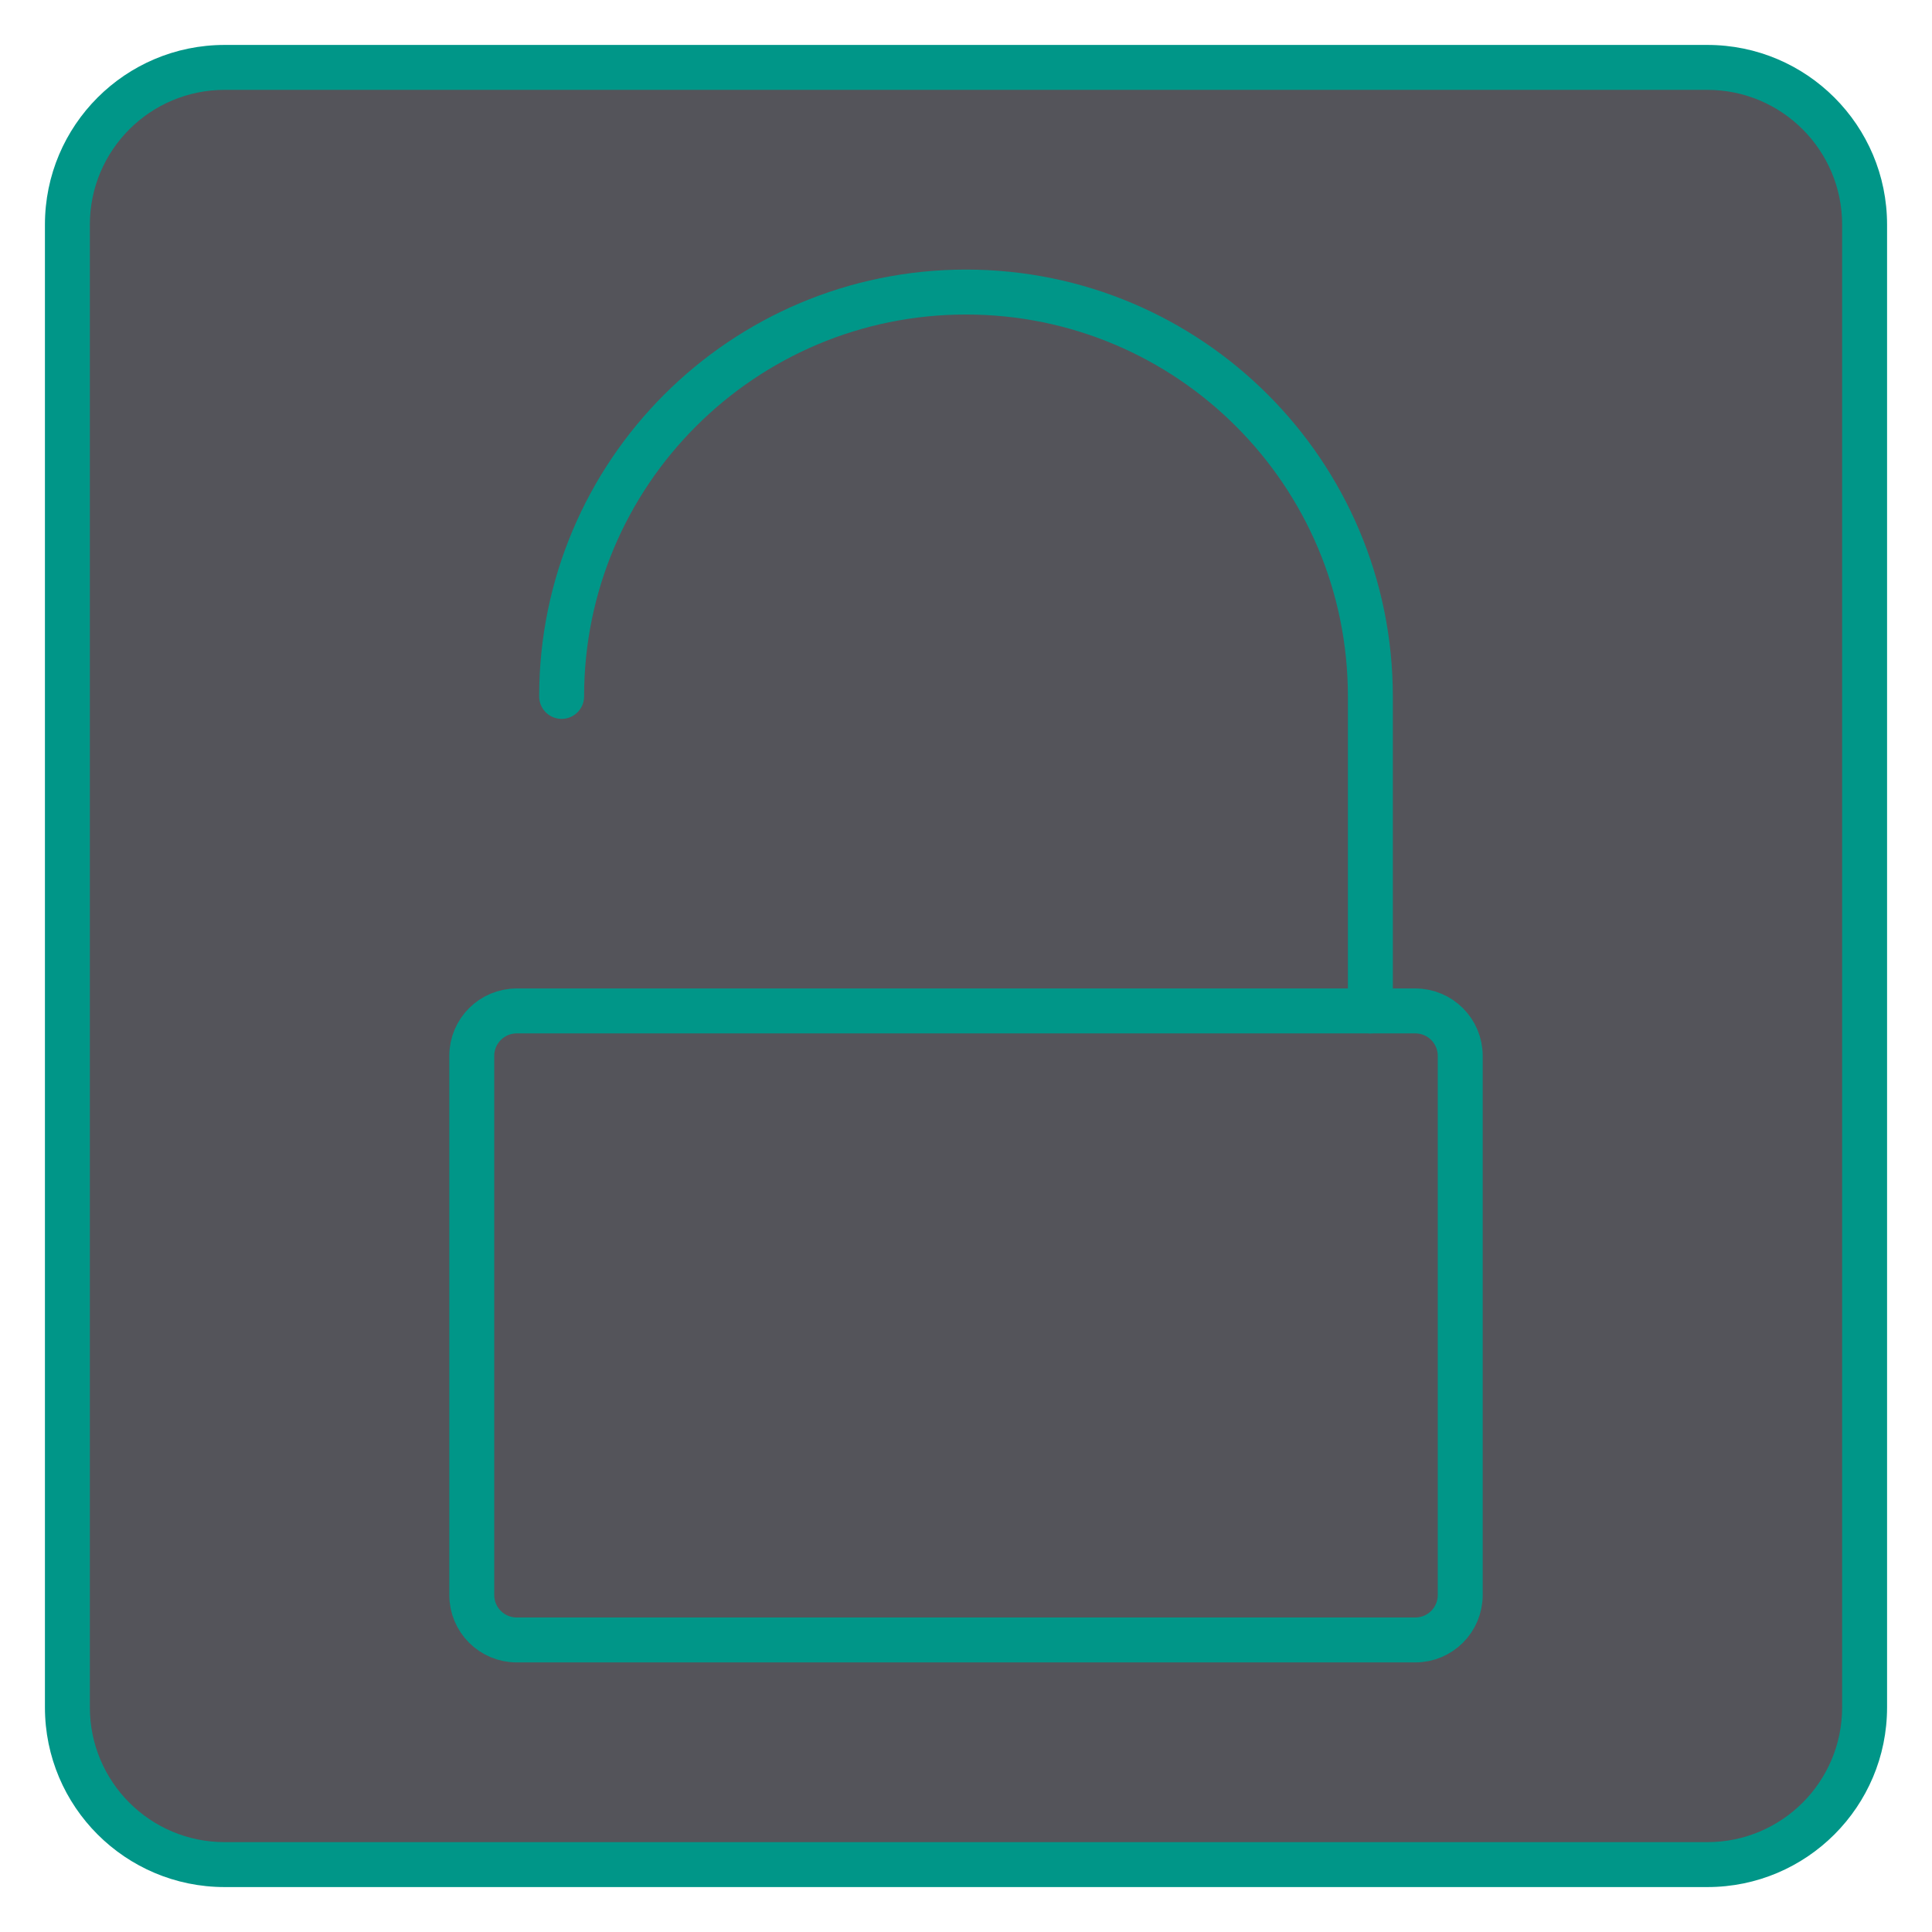
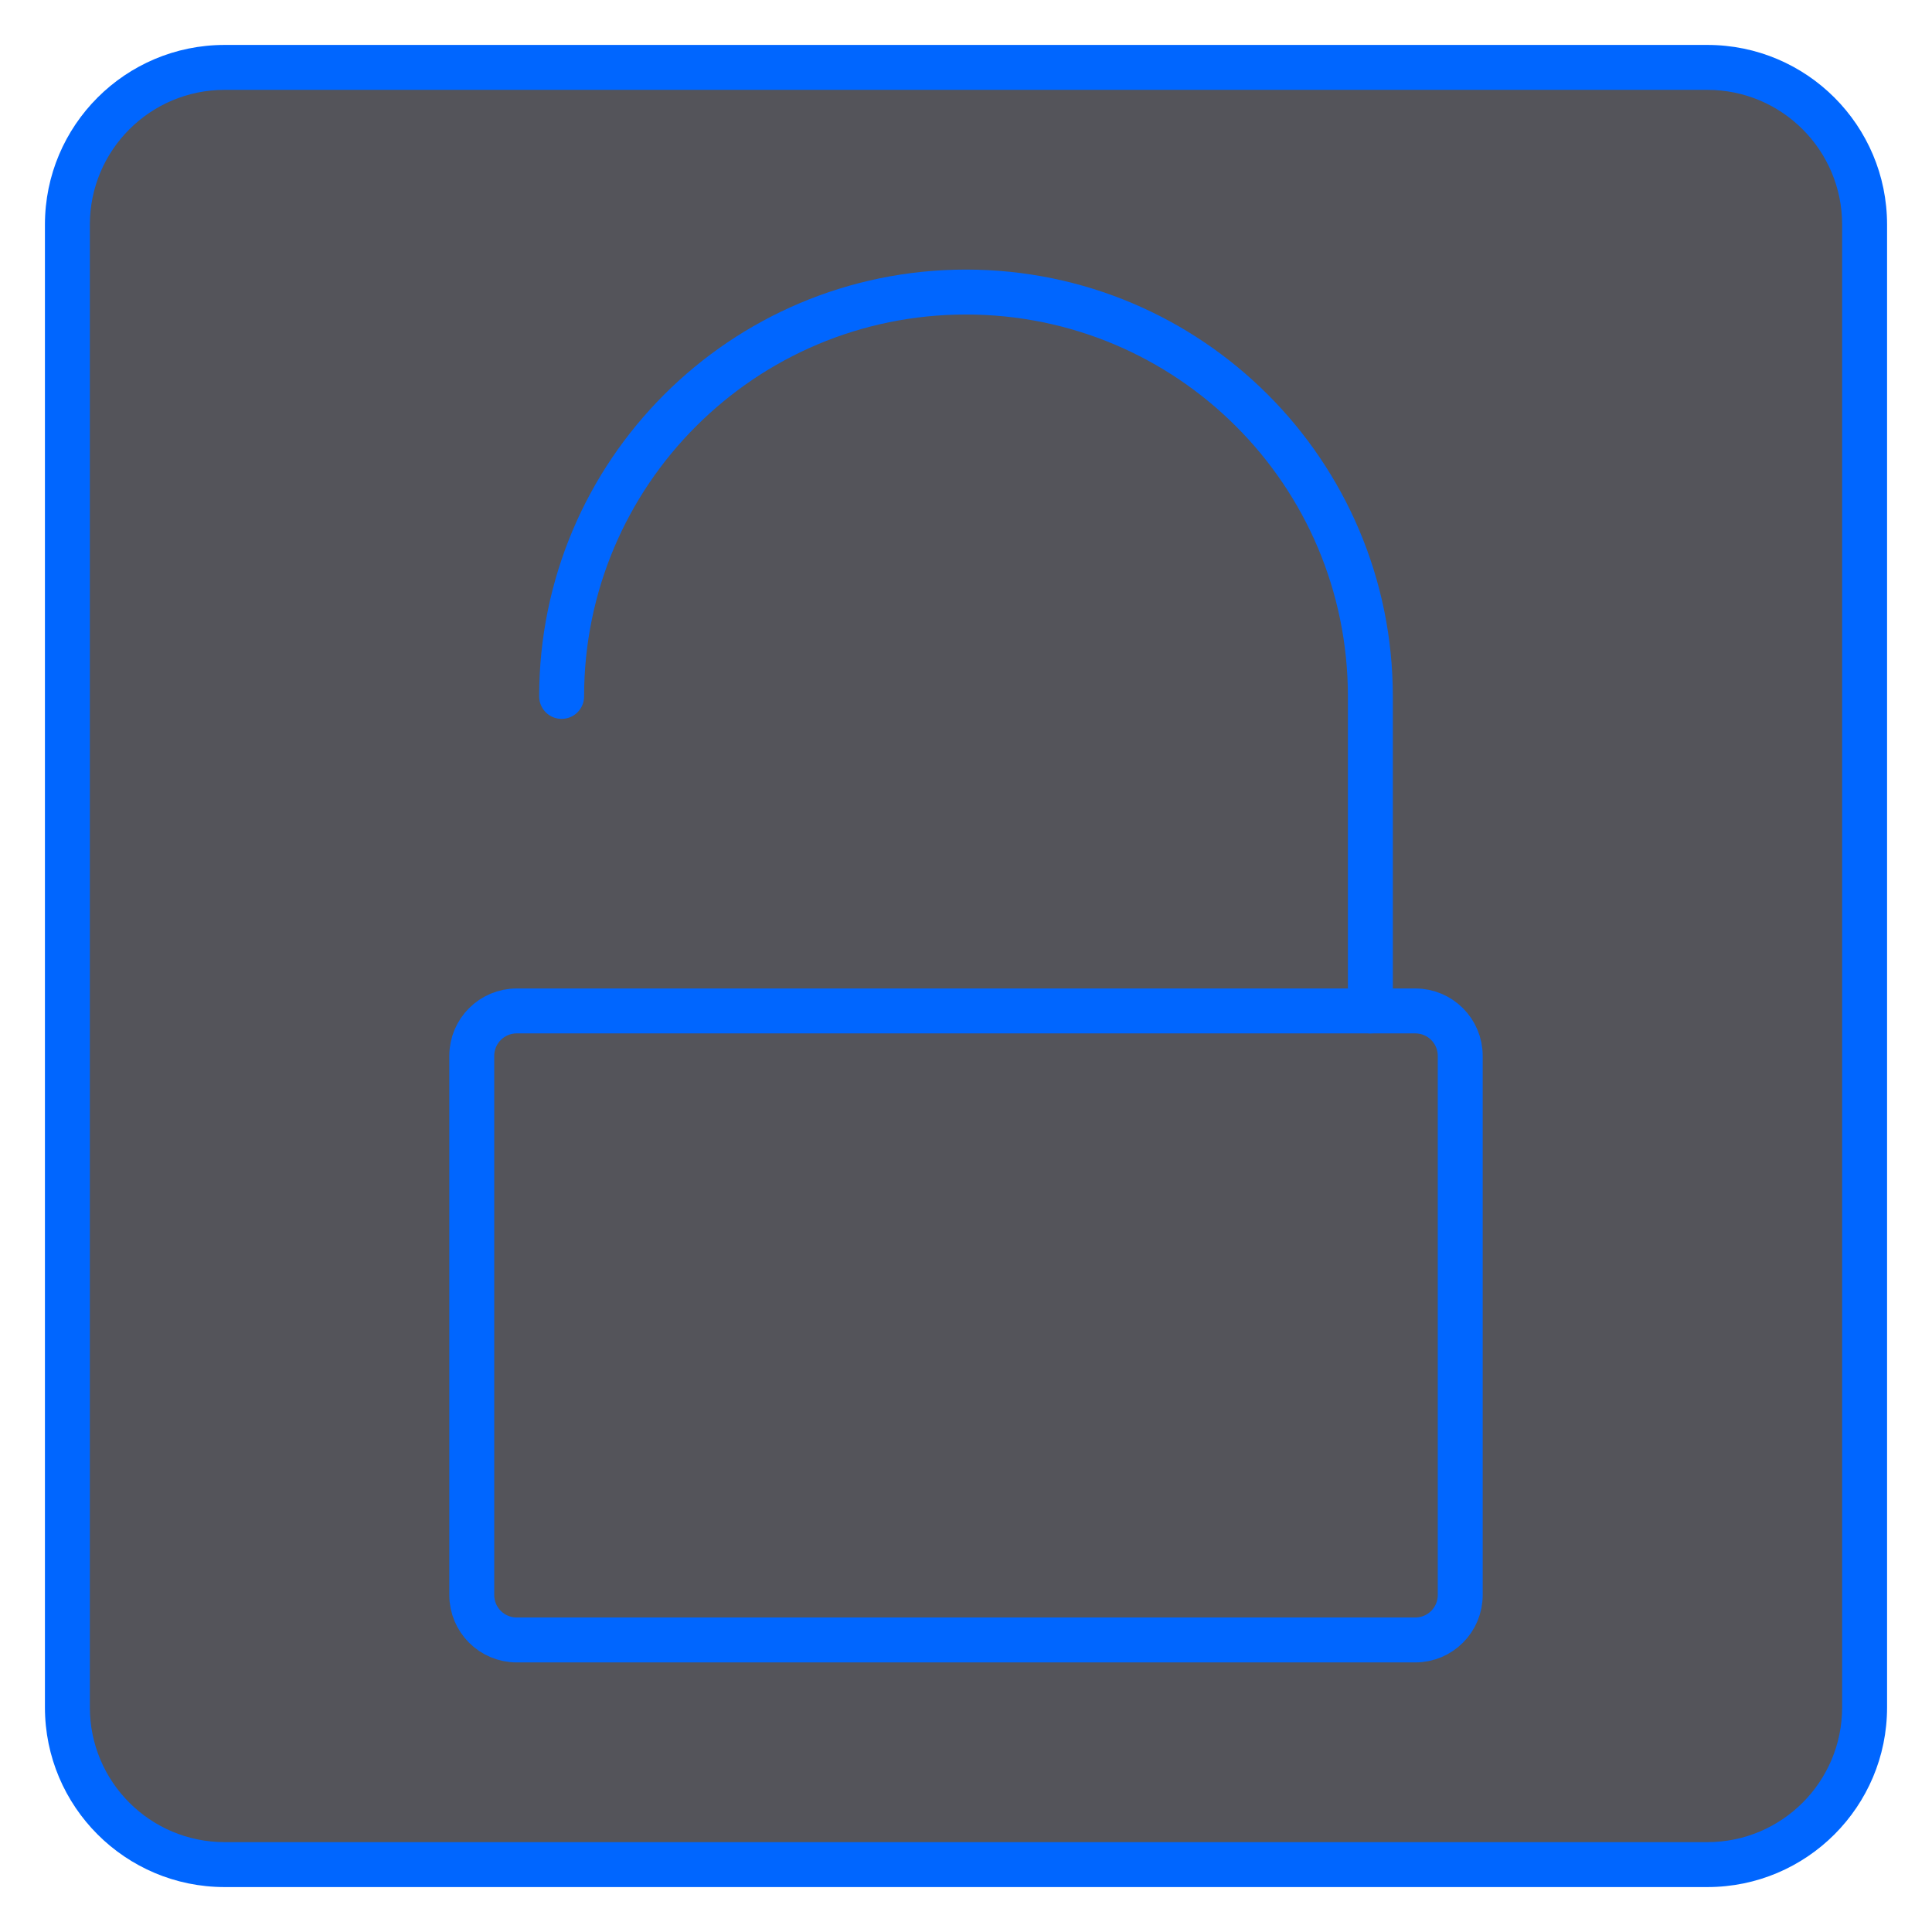
<svg xmlns="http://www.w3.org/2000/svg" width="43" height="43" viewBox="0 0 43 43">
  <rect x="1.5" y="1.5" width="40" height="40" rx="3.5" style="fill:#54545a" />
-   <path d="M38,2a3,3,0,0,1,3,3V38a3,3,0,0,1-3,3H5a3,3,0,0,1-3-3V5A3,3,0,0,1,5,2H38m0-1H5A4,4,0,0,0,1,5V38a4,4,0,0,0,4,4H38a4,4,0,0,0,4-4V5a4,4,0,0,0-4-4Z" style="fill:#009688" />
-   <rect x="10.5" y="22.5" width="22" height="14" rx="1" style="fill:none;stroke:#009688;stroke-linecap:round;stroke-linejoin:round" />
-   <path d="M30.5,22.5v-7a9,9,0,0,0-18,0" style="fill:none;stroke:#009688;stroke-linecap:round;stroke-linejoin:round" />
+   <path d="M38,2a3,3,0,0,1,3,3V38a3,3,0,0,1-3,3H5a3,3,0,0,1-3-3V5A3,3,0,0,1,5,2H38m0-1H5A4,4,0,0,0,1,5V38a4,4,0,0,0,4,4H38a4,4,0,0,0,4-4V5a4,4,0,0,0-4-4Z" style="fill:#0066FF" />
+   <rect x="10.5" y="22.5" width="22" height="14" rx="1" style="fill:none;stroke:#0066FF;stroke-linecap:round;stroke-linejoin:round" />
+   <path d="M30.5,22.5v-7a9,9,0,0,0-18,0" style="fill:none;stroke:#0066FF;stroke-linecap:round;stroke-linejoin:round" />
</svg>
